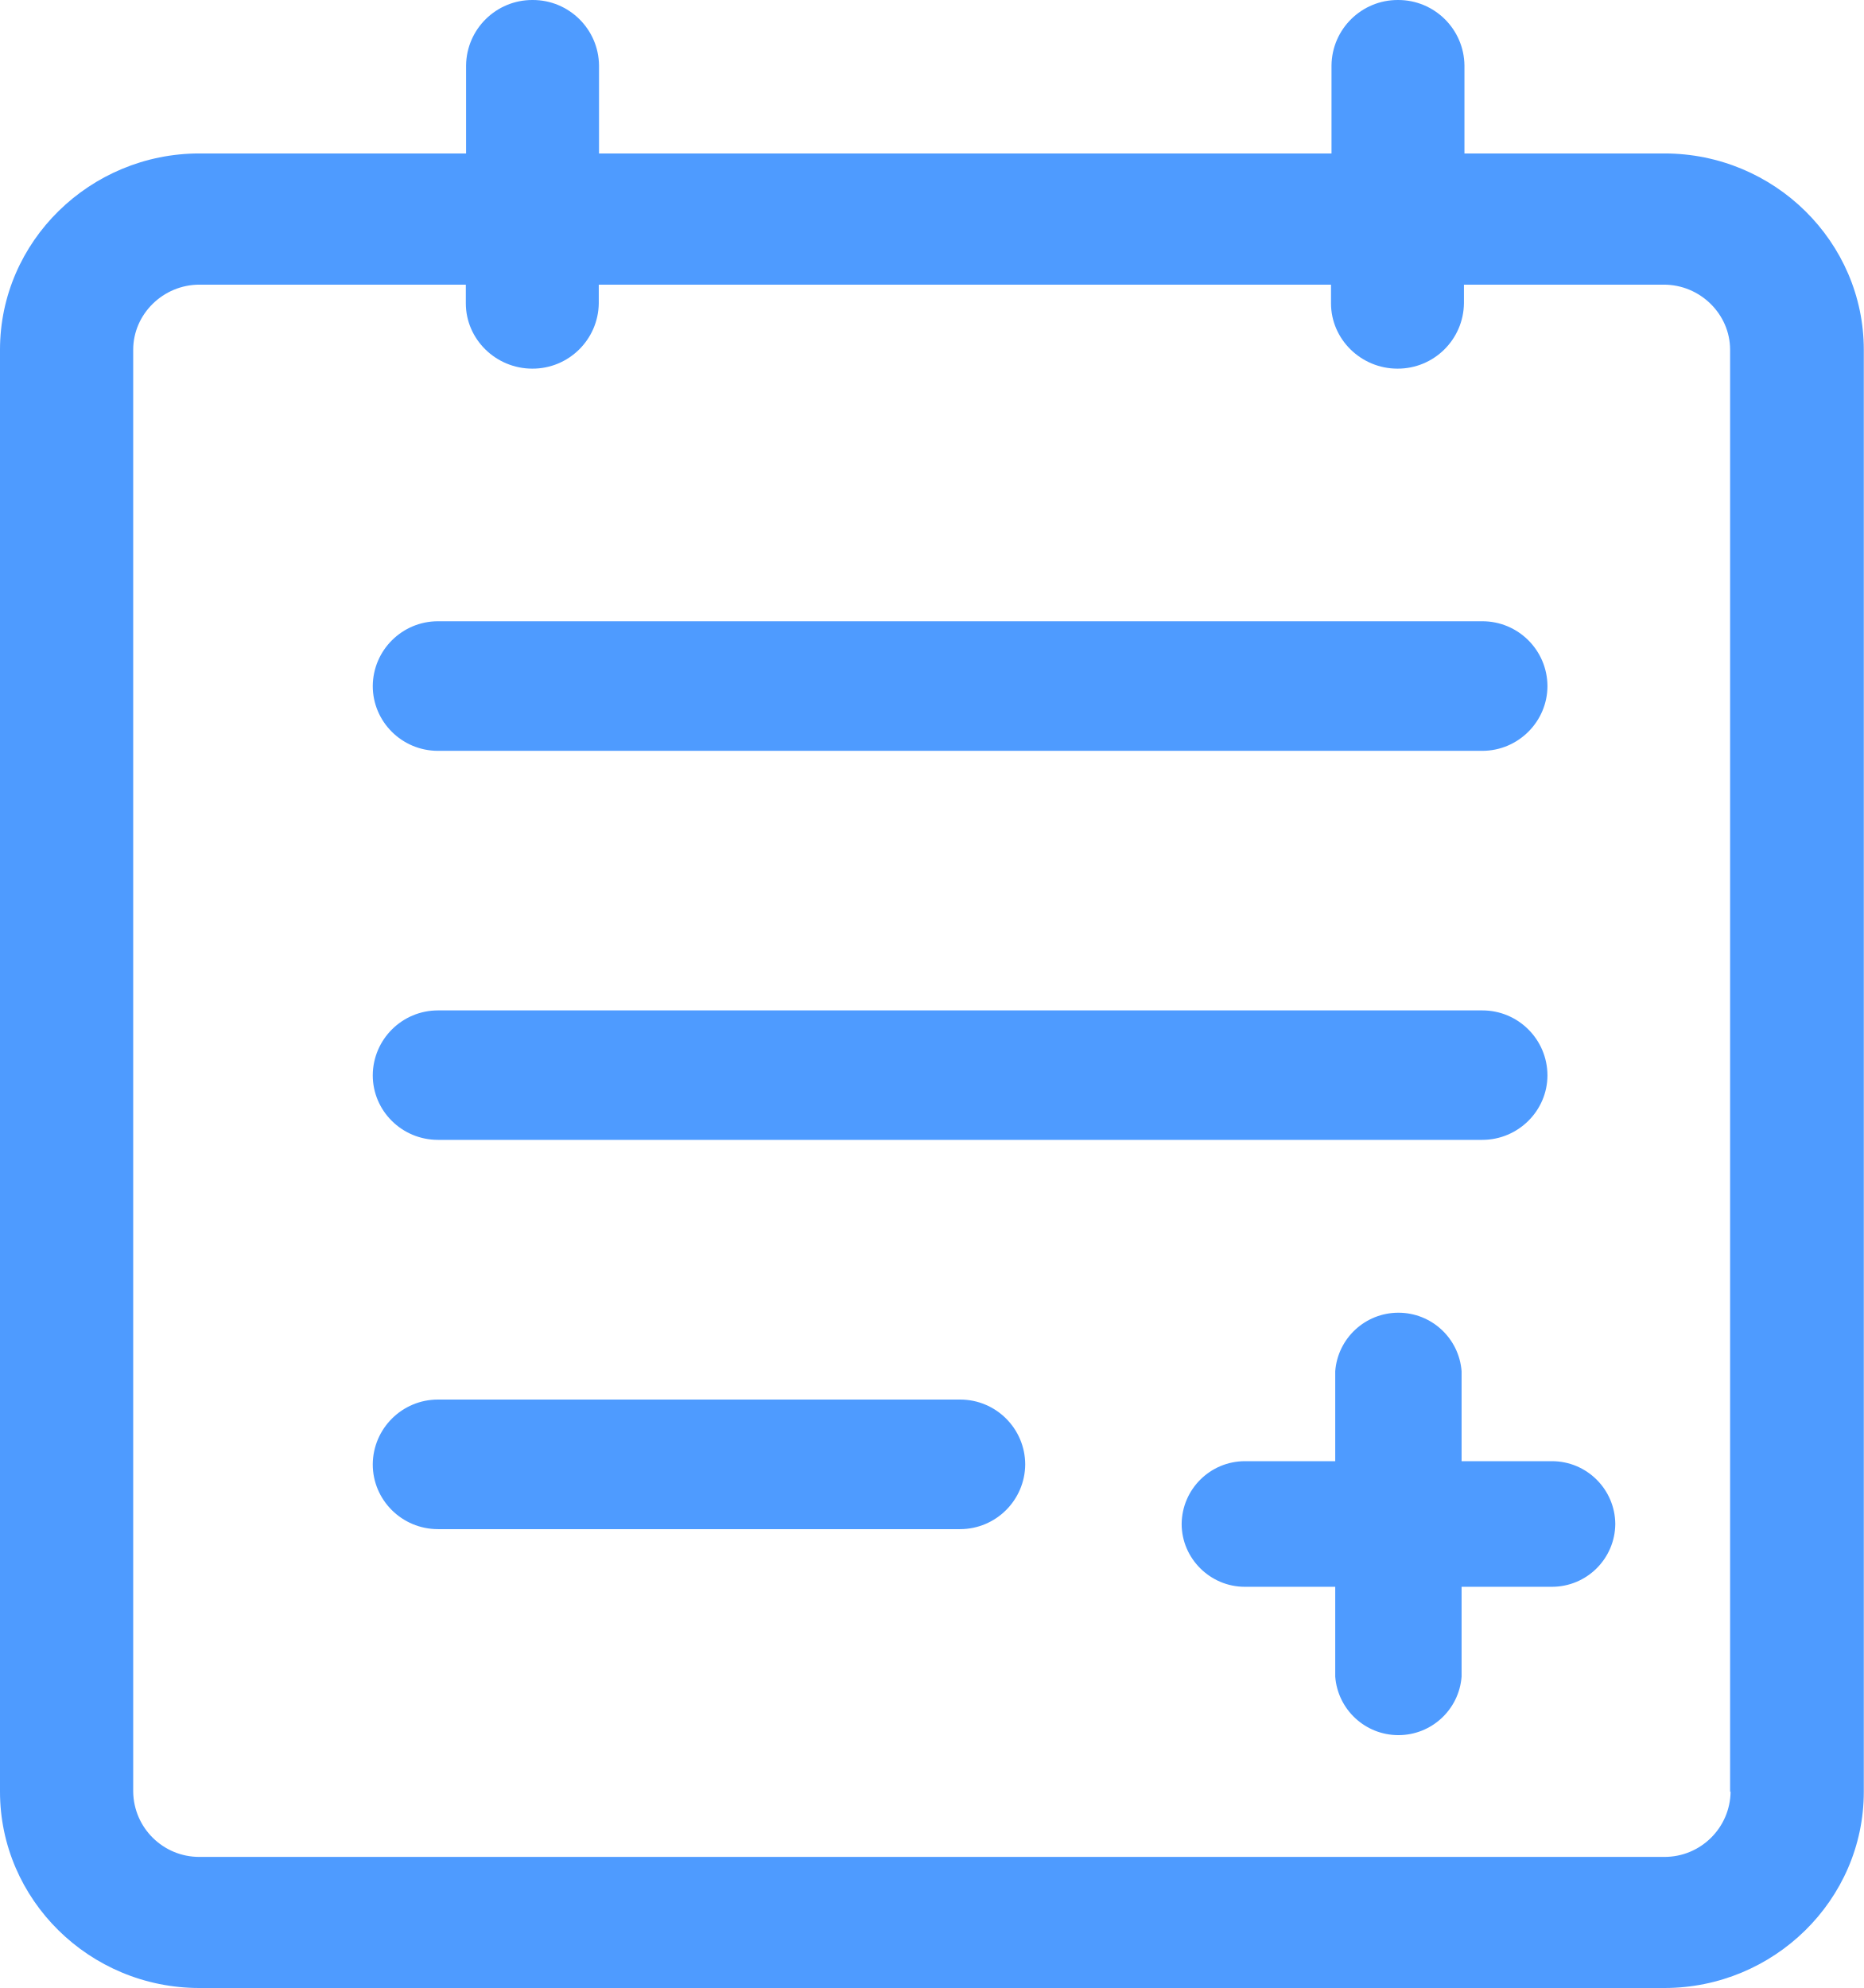
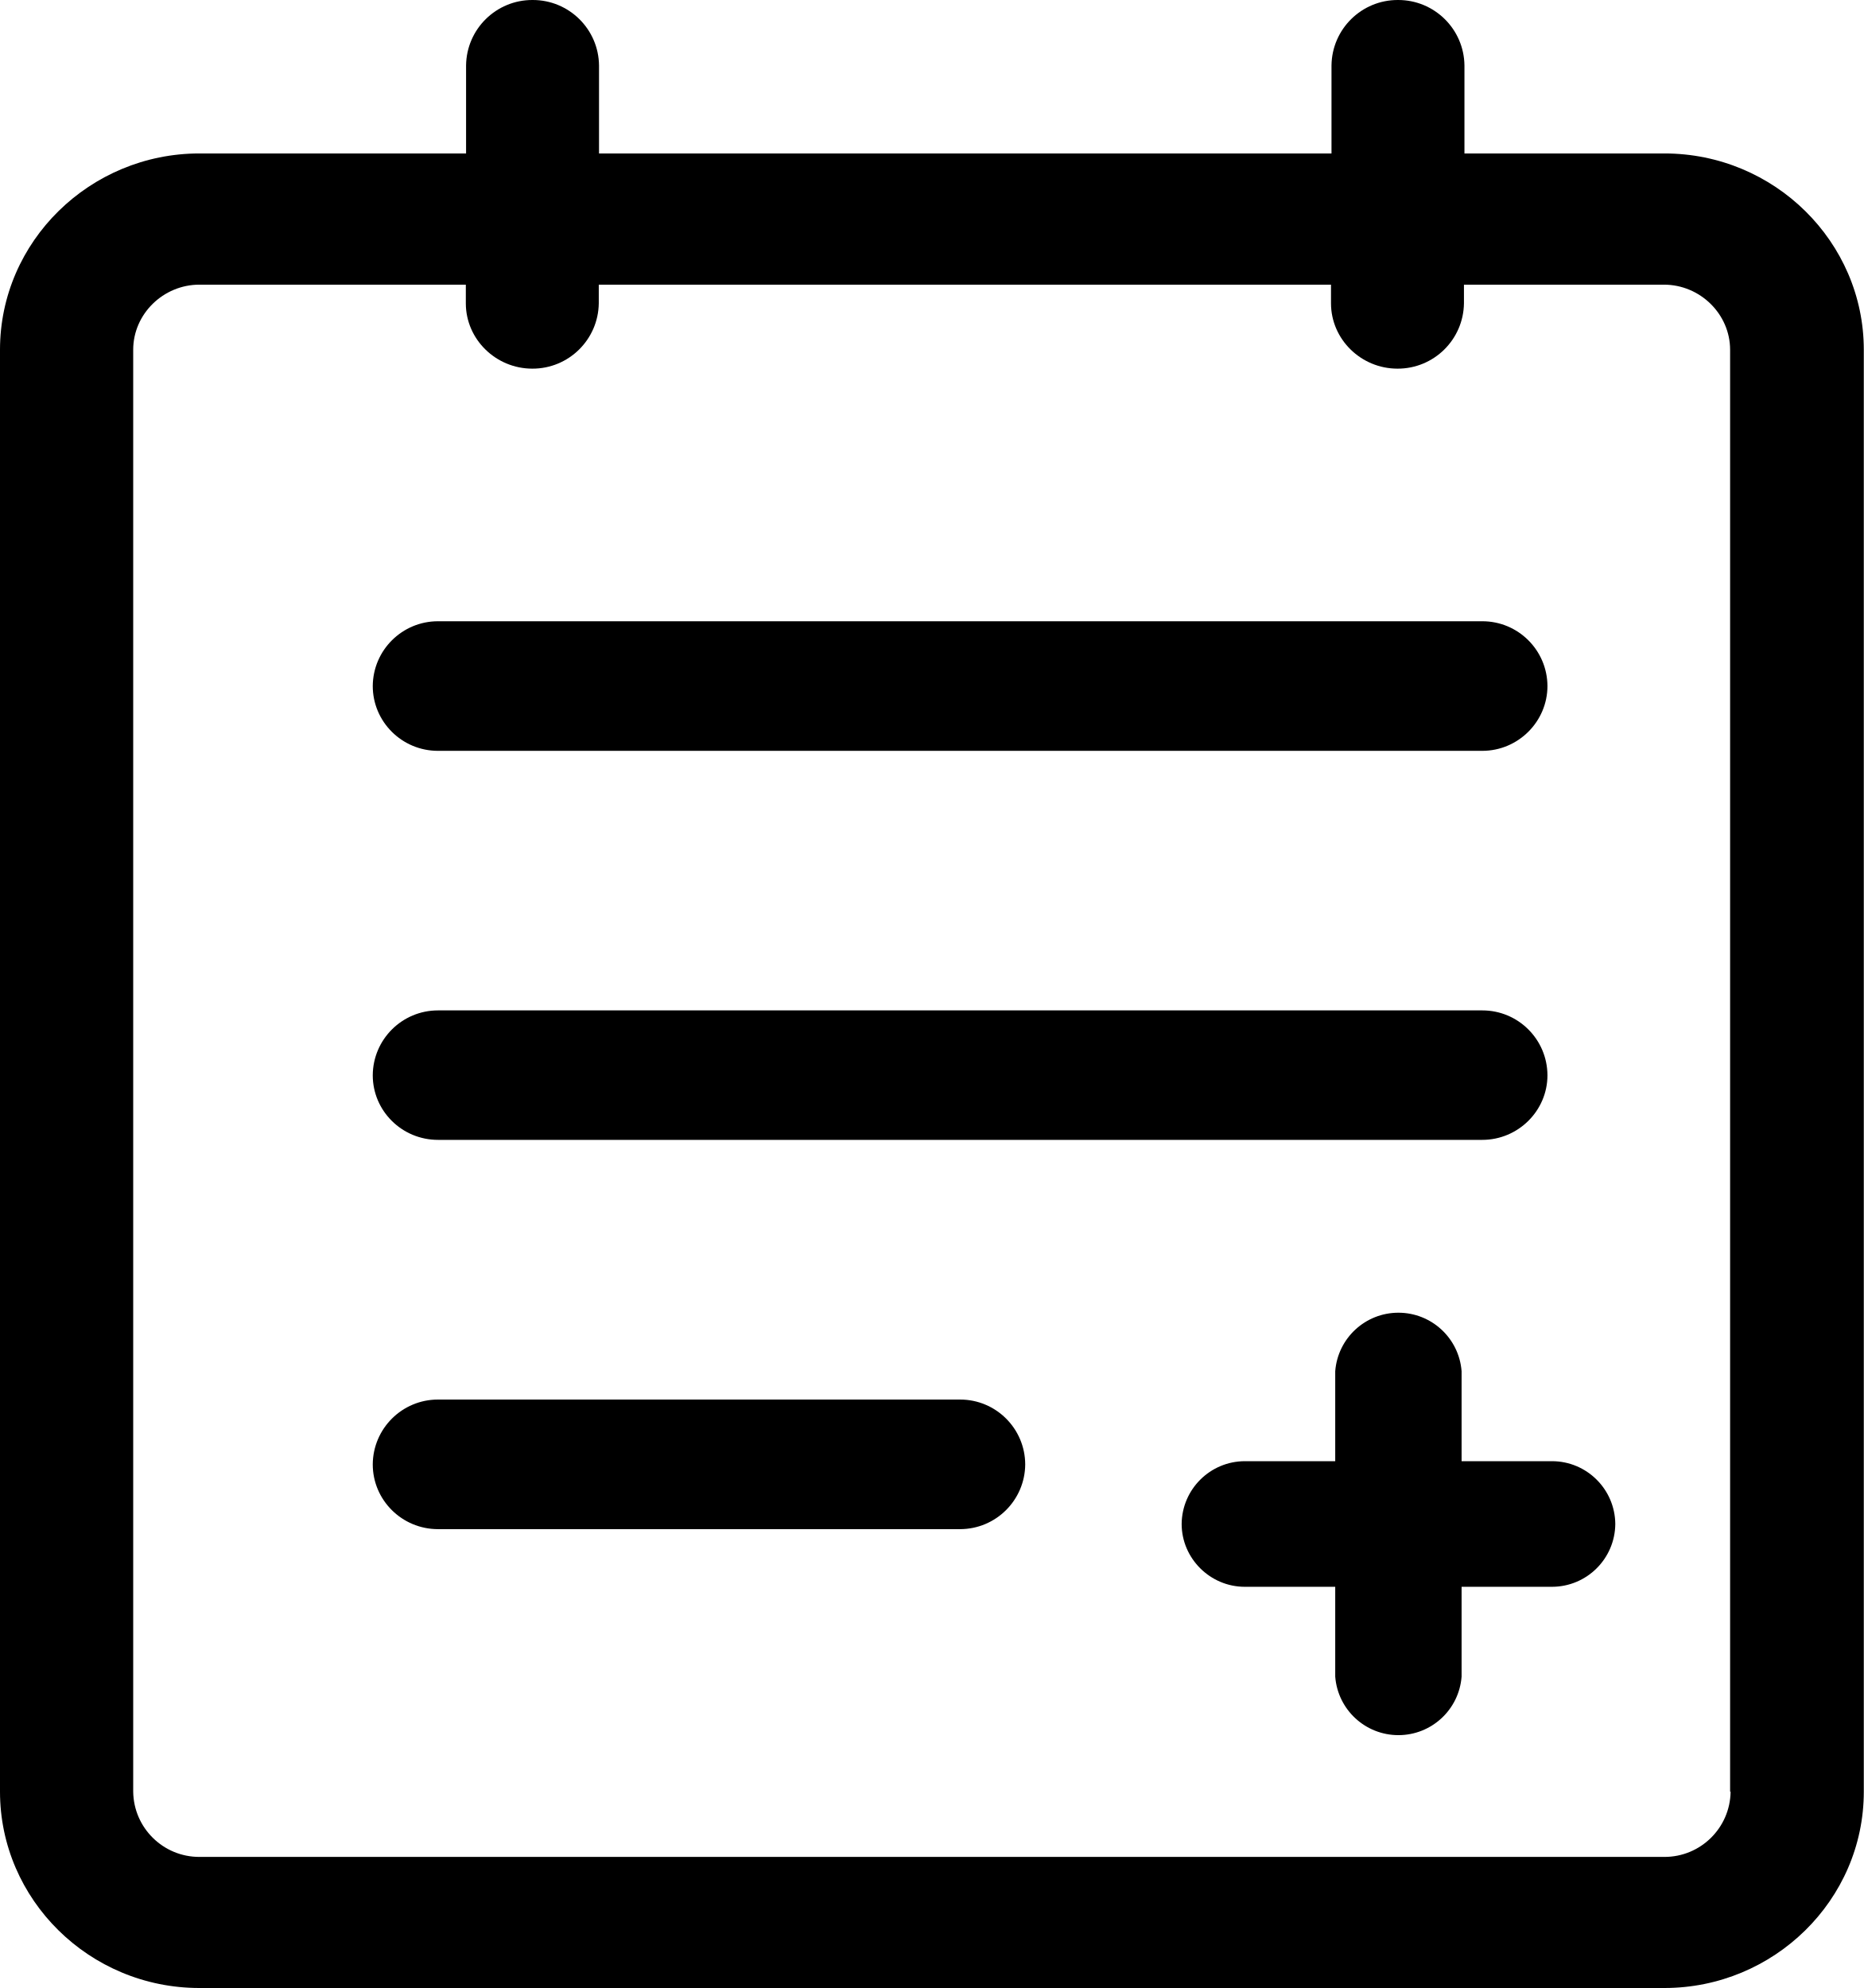
<svg width="15" height="16">
-   <g fill="#4E9BFF">
-     <path d="M13.395 1.235h-1.609V.527A.533.533 0 0011.251 0a.533.533 0 00-.535.527v.708H4.821V.527A.533.533 0 004.286 0a.533.533 0 00-.535.527v.708H1.605C.725 1.235 0 1.942 0 2.815V14.42C0 15.287.718 16 1.605 16h11.79c.88 0 1.605-.707 1.605-1.58V2.815c0-.867-.718-1.58-1.605-1.58zm.533 13.185a.532.532 0 01-.533.525H1.605a.532.532 0 01-.533-.525V2.815c0-.288.242-.524.533-.524h2.144v.15c0 .29.242.526.535.526a.533.533 0 00.535-.526v-.15h5.893v.15c0 .29.242.526.535.526a.533.533 0 00.535-.526v-.15h1.609c.293 0 .533.238.533.524V14.42h.004z" />
-     <path d="M11.929 5H3.525A.525.525 0 003 5.521c0 .288.235.522.525.522h8.404c.29 0 .525-.236.525-.522A.524.524 0 0011.929 5zm0 3.132H3.525A.525.525 0 003 8.654c0 .287.235.52.525.52h8.404c.29 0 .525-.235.525-.52a.524.524 0 00-.525-.522zm-4.202 3.132H3.525a.525.525 0 00-.525.522c0 .287.235.521.525.521h4.202a.525.525 0 00.524-.521.524.524 0 00-.524-.522zm4.764.496h-.728v-.724a.51.51 0 00-1.017 0v.724h-.728a.51.51 0 00-.508.505c0 .278.23.506.508.506h.728v.723a.51.51 0 001.017 0v-.723h.728a.51.51 0 00.509-.506.51.51 0 00-.509-.505z" />
-   </g>
+   <path d="M13.395 1.235h-1.609V.527A.533.533 0 0011.251 0a.533.533 0 00-.535.527v.708H4.821V.527A.533.533 0 004.286 0a.533.533 0 00-.535.527v.708H1.605C.725 1.235 0 1.942 0 2.815V14.42C0 15.287.718 16 1.605 16h11.79c.88 0 1.605-.707 1.605-1.58V2.815c0-.867-.718-1.58-1.605-1.58zm.533 13.185a.532.532 0 01-.533.525H1.605a.532.532 0 01-.533-.525V2.815c0-.288.242-.524.533-.524h2.144v.15c0 .29.242.526.535.526a.533.533 0 00.535-.526v-.15h5.893v.15c0 .29.242.526.535.526a.533.533 0 00.535-.526v-.15h1.609c.293 0 .533.238.533.524V14.42h.004z" />
+   <path d="M11.929 5H3.525A.525.525 0 003 5.521c0 .288.235.522.525.522h8.404c.29 0 .525-.236.525-.522A.524.524 0 0011.929 5zm0 3.132H3.525A.525.525 0 003 8.654c0 .287.235.52.525.52h8.404c.29 0 .525-.235.525-.52a.524.524 0 00-.525-.522zm-4.202 3.132H3.525a.525.525 0 00-.525.522c0 .287.235.521.525.521h4.202a.525.525 0 00.524-.521.524.524 0 00-.524-.522zm4.764.496h-.728v-.724a.51.51 0 00-1.017 0v.724h-.728a.51.51 0 00-.508.505c0 .278.23.506.508.506h.728v.723a.51.51 0 001.017 0v-.723h.728a.51.51 0 00.509-.506.51.51 0 00-.509-.505z" />
</svg>
